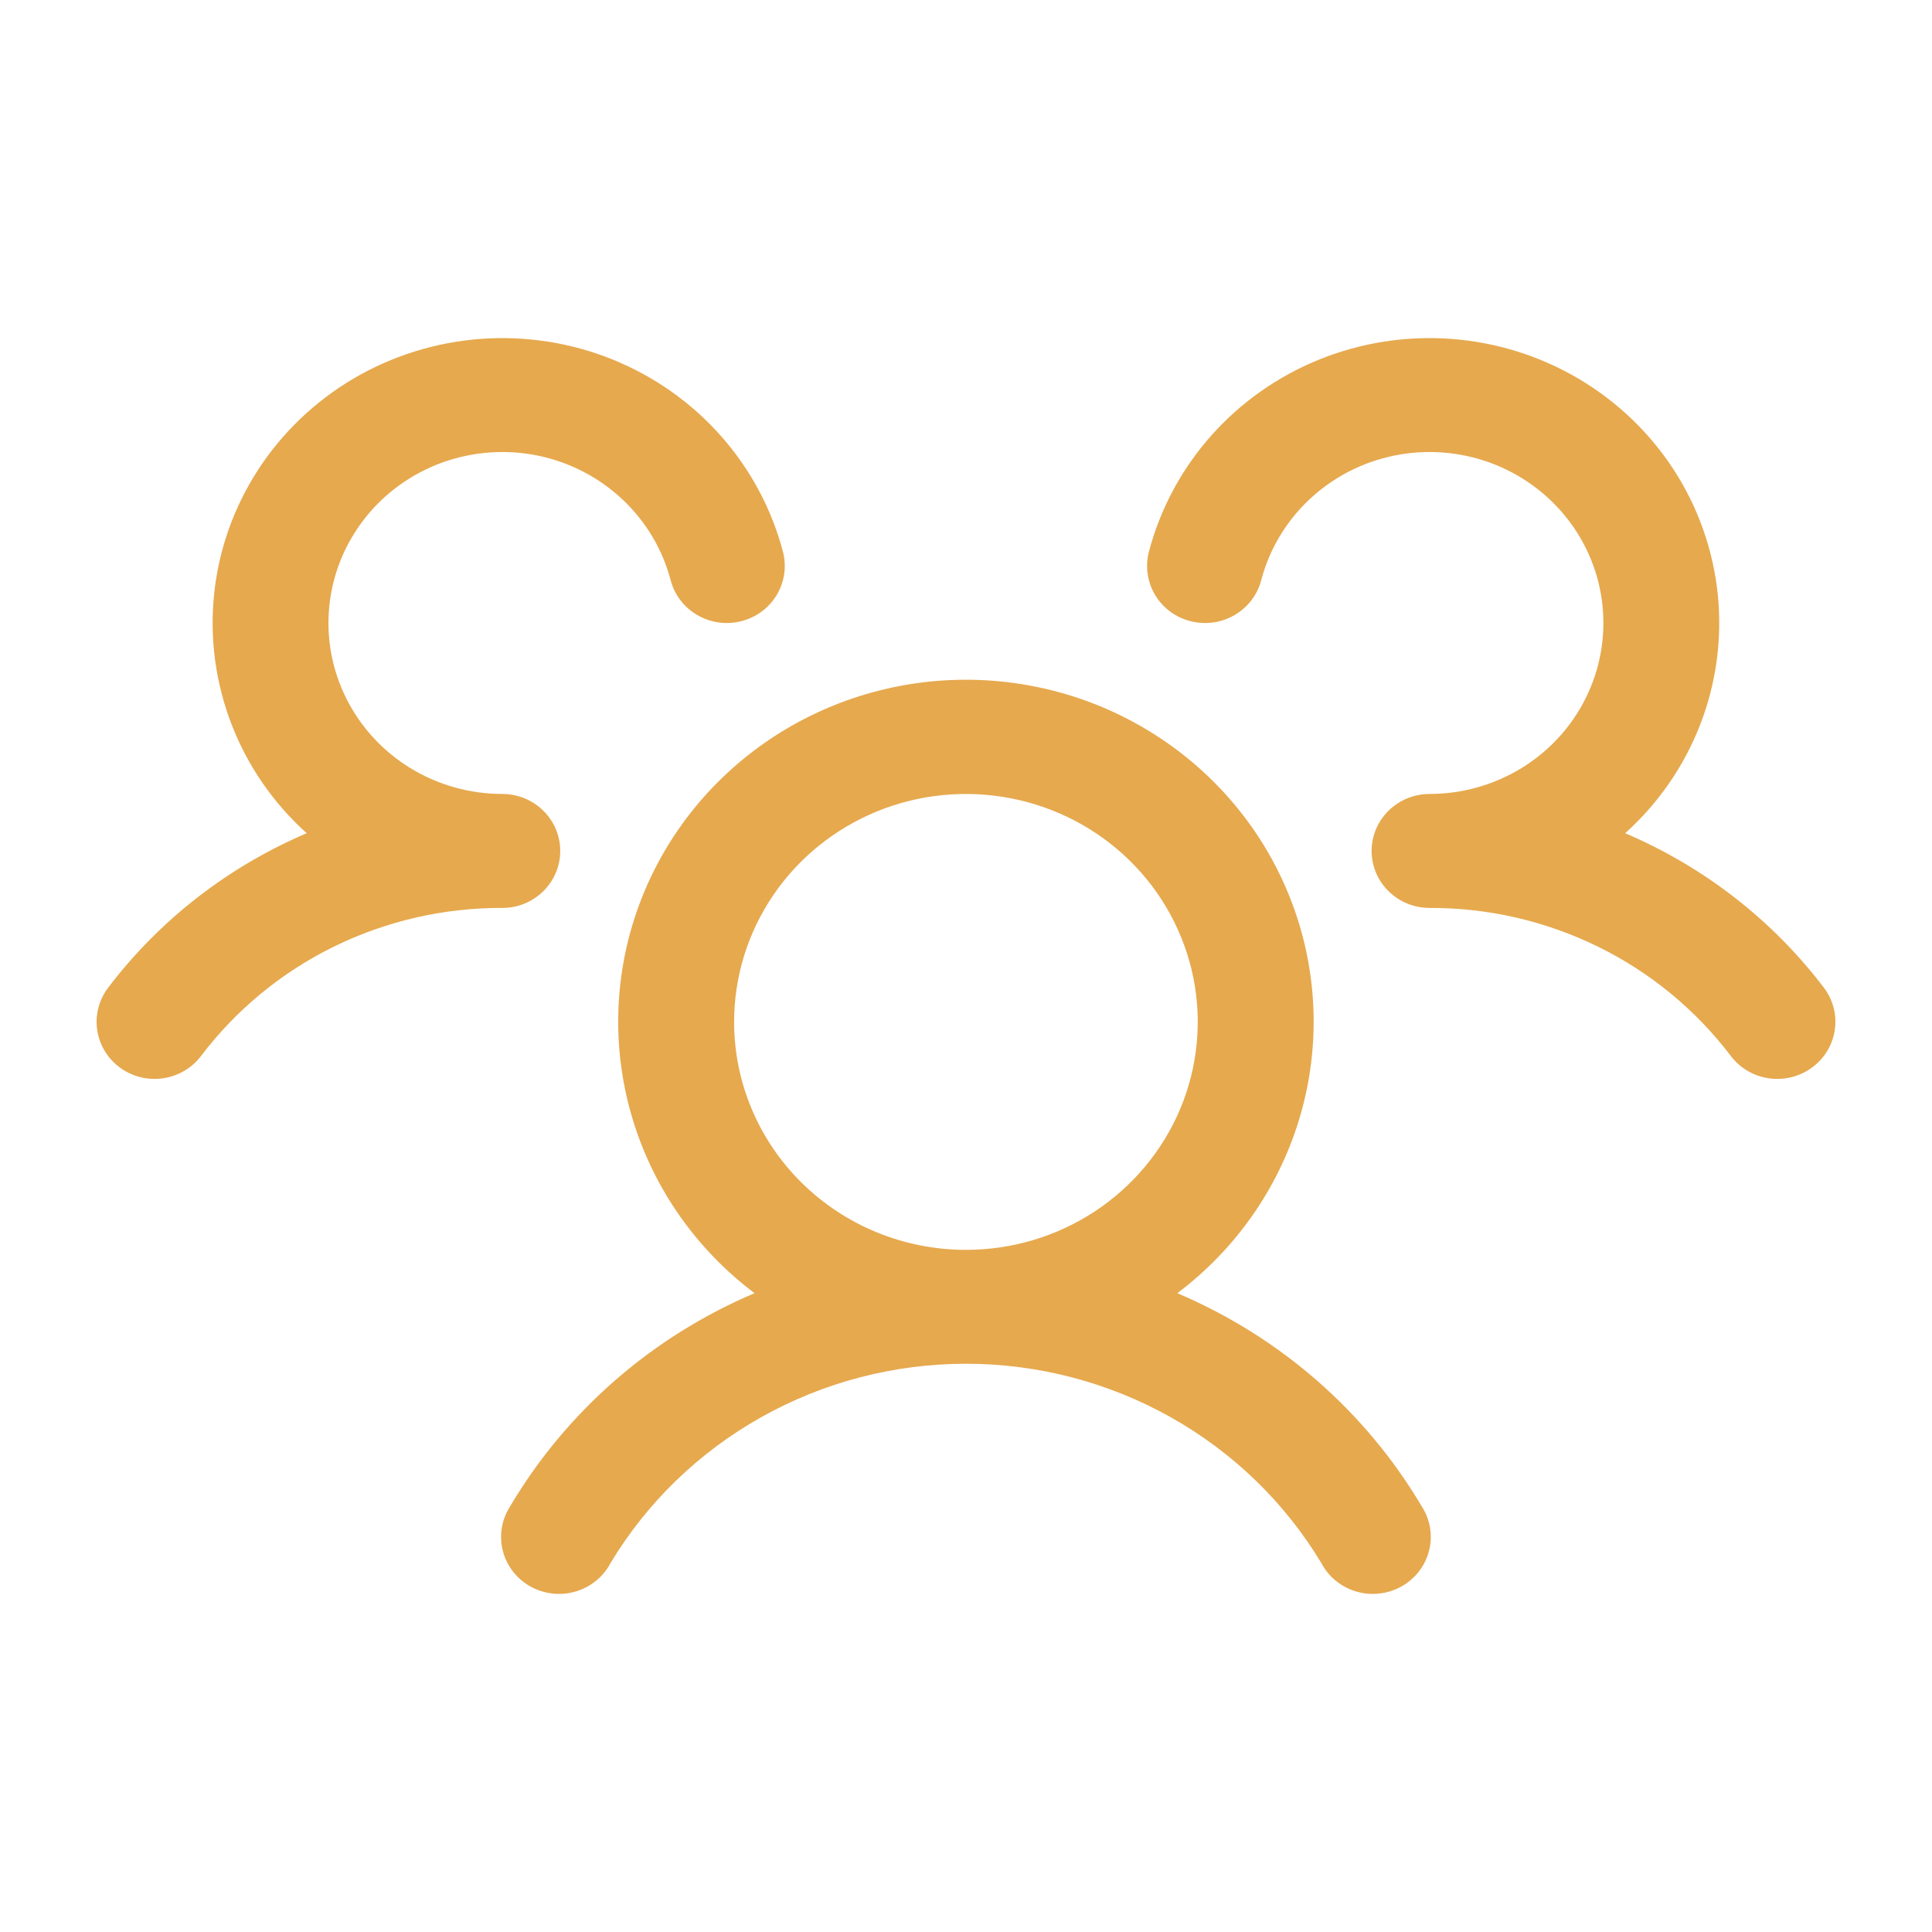
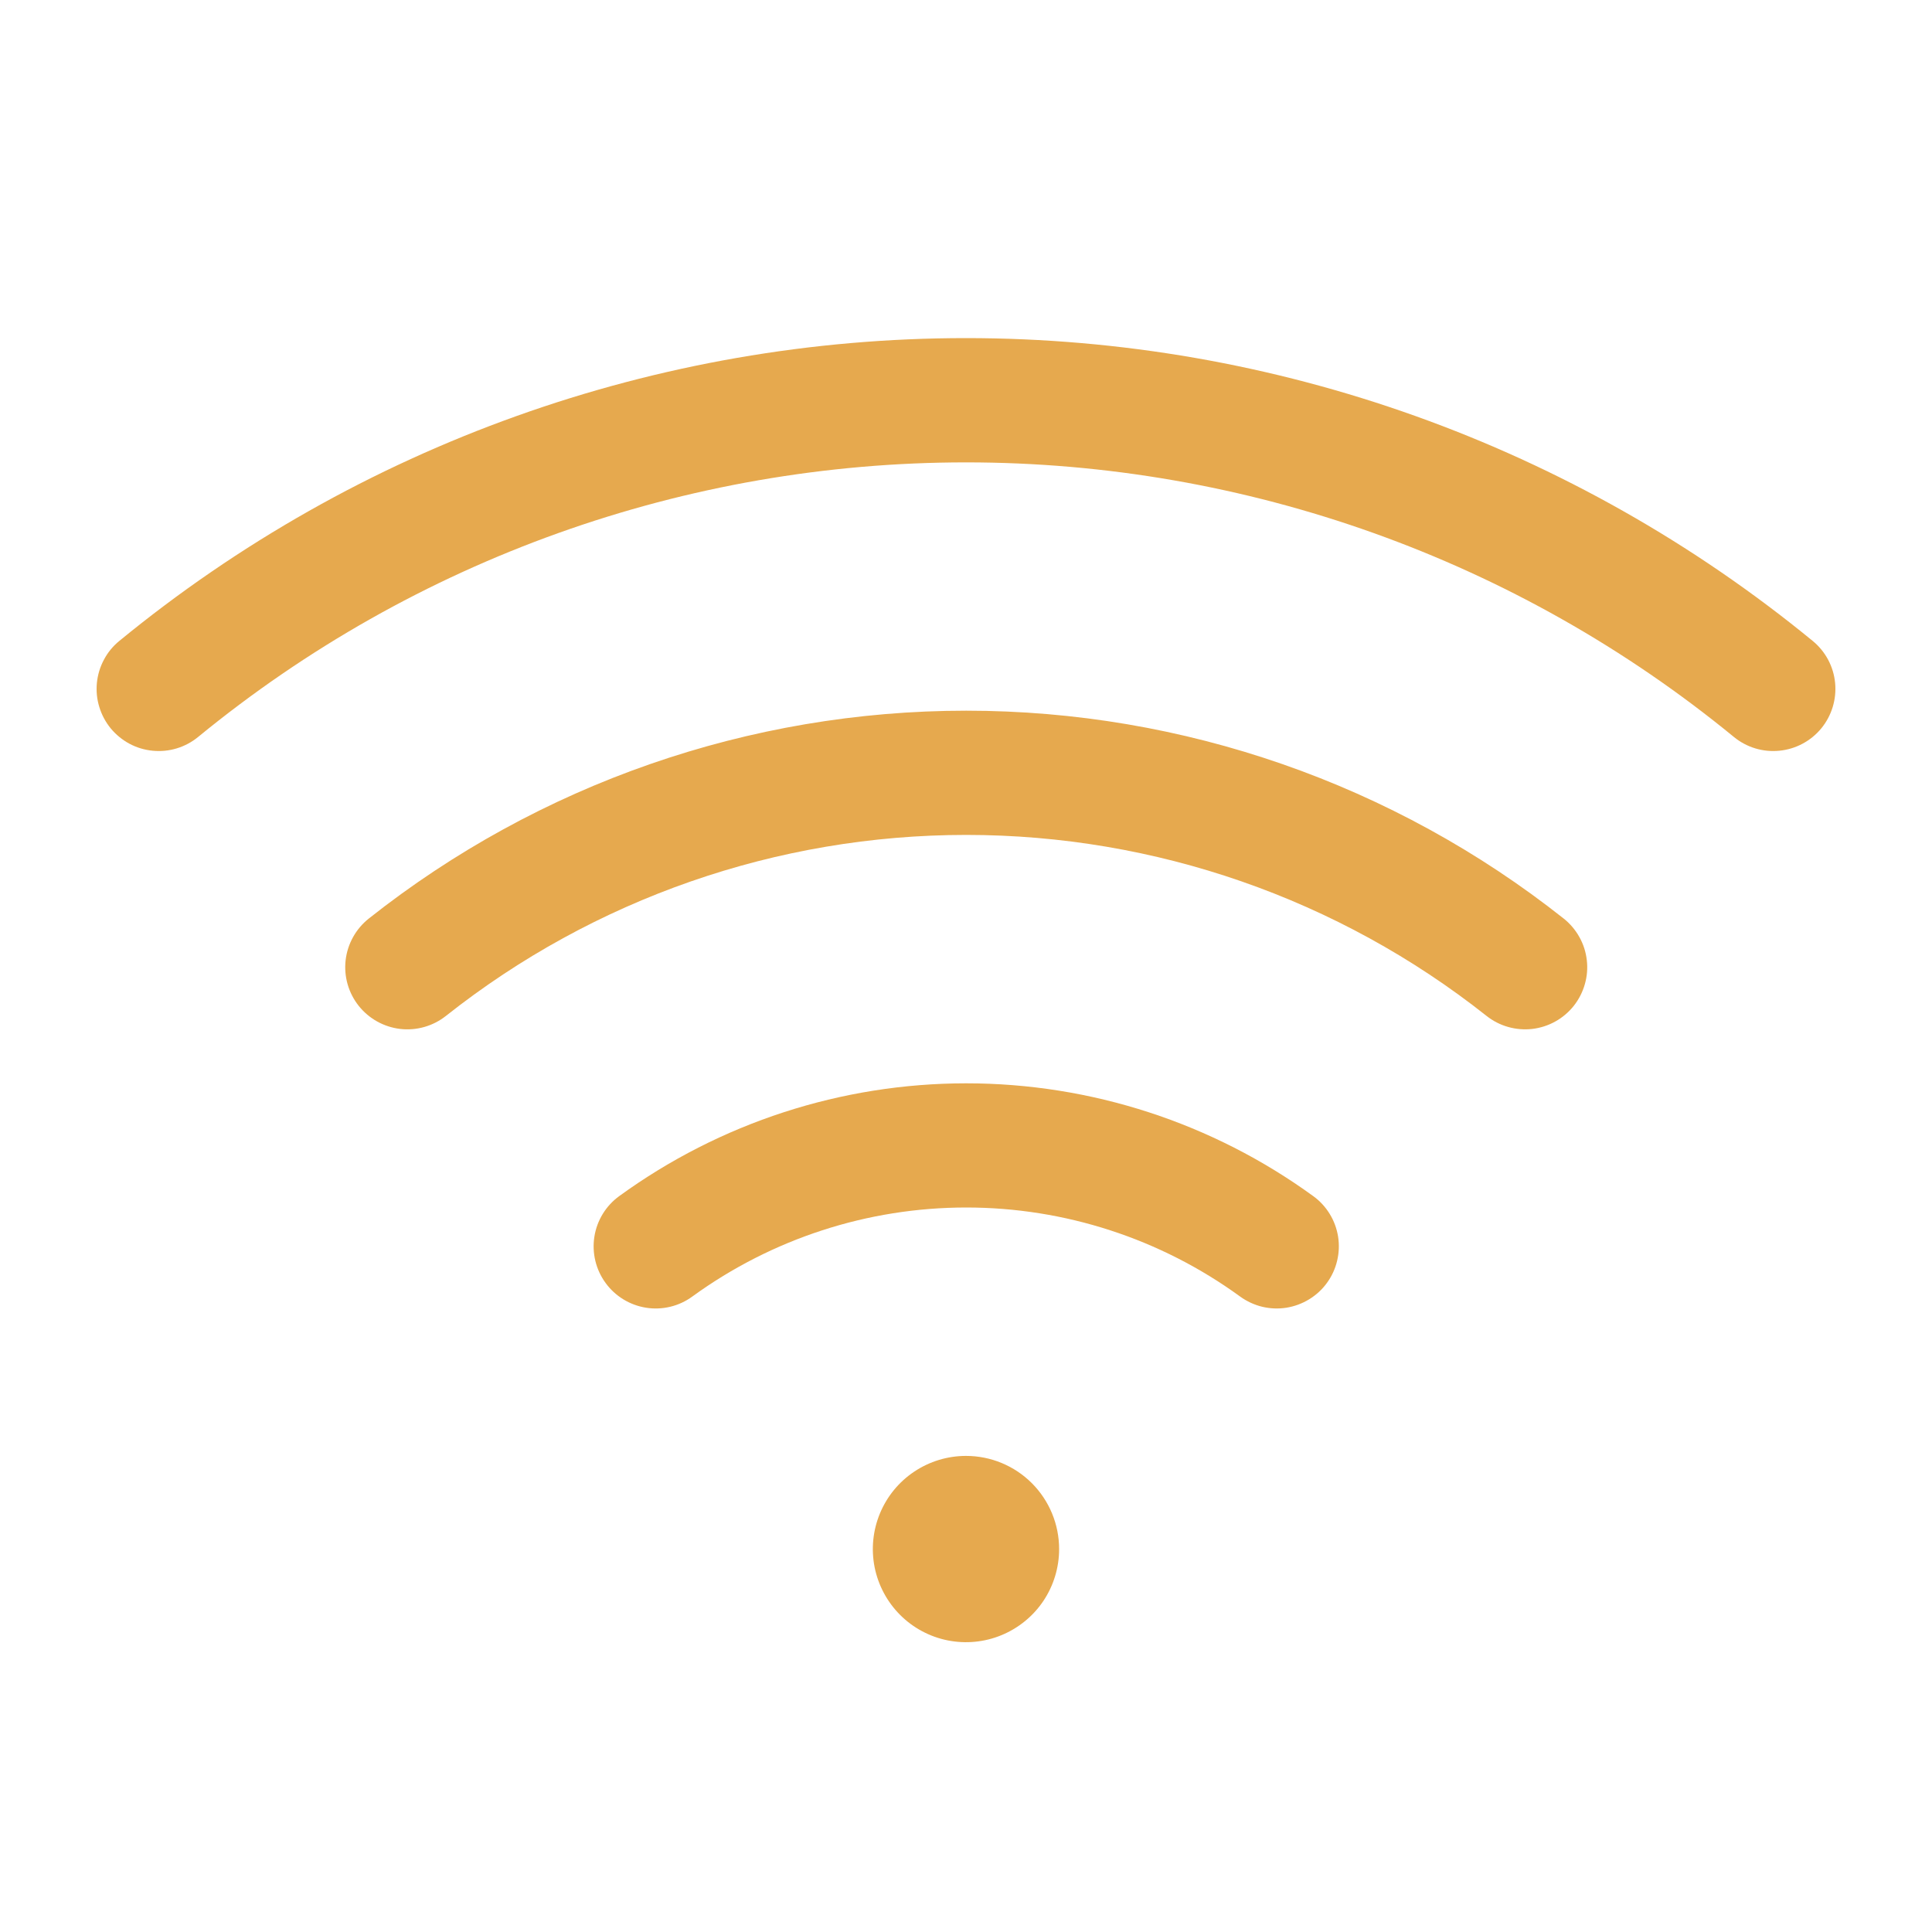
<svg xmlns="http://www.w3.org/2000/svg" width="40" height="40" viewBox="0 0 40 40" fill="none">
-   <path d="M37.516 22.102C37.39 22.195 37.247 22.262 37.094 22.301C36.942 22.339 36.783 22.348 36.627 22.326C36.471 22.304 36.321 22.252 36.185 22.173C36.05 22.094 35.931 21.99 35.837 21.866C35.113 20.91 34.172 20.134 33.088 19.601C32.005 19.069 30.809 18.793 29.597 18.798C29.361 18.798 29.131 18.73 28.934 18.601C28.738 18.473 28.584 18.291 28.492 18.077C28.43 17.931 28.398 17.776 28.398 17.618C28.398 17.46 28.43 17.305 28.492 17.159C28.584 16.945 28.738 16.763 28.934 16.635C29.131 16.506 29.361 16.438 29.597 16.438C30.271 16.438 30.93 16.252 31.502 15.902C32.073 15.552 32.533 15.051 32.829 14.457C33.126 13.862 33.246 13.198 33.178 12.539C33.11 11.88 32.855 11.254 32.443 10.731C32.03 10.207 31.477 9.808 30.846 9.578C30.214 9.349 29.53 9.298 28.871 9.431C28.211 9.565 27.603 9.878 27.116 10.334C26.628 10.791 26.28 11.372 26.112 12.013C26.072 12.164 26.003 12.305 25.909 12.428C25.814 12.552 25.695 12.656 25.559 12.735C25.423 12.814 25.273 12.866 25.117 12.887C24.961 12.909 24.802 12.9 24.649 12.861C24.497 12.823 24.353 12.755 24.227 12.662C24.102 12.568 23.995 12.452 23.915 12.318C23.835 12.184 23.783 12.037 23.761 11.883C23.739 11.73 23.748 11.573 23.787 11.423C24.021 10.534 24.462 9.712 25.076 9.02C25.69 8.328 26.46 7.787 27.324 7.439C28.188 7.092 29.122 6.947 30.053 7.017C30.984 7.087 31.886 7.37 32.686 7.843C33.486 8.316 34.163 8.966 34.663 9.741C35.163 10.517 35.471 11.396 35.565 12.31C35.658 13.223 35.533 14.146 35.2 15.004C34.867 15.861 34.336 16.631 33.647 17.251C35.278 17.945 36.697 19.048 37.761 20.448C37.855 20.573 37.924 20.714 37.963 20.864C38.002 21.015 38.01 21.171 37.987 21.325C37.965 21.479 37.911 21.626 37.831 21.759C37.75 21.893 37.643 22.009 37.516 22.102ZM29.435 31.187C29.522 31.321 29.581 31.472 29.607 31.629C29.633 31.786 29.627 31.946 29.588 32.101C29.55 32.255 29.48 32.401 29.383 32.528C29.286 32.655 29.163 32.762 29.023 32.842C28.883 32.921 28.728 32.972 28.567 32.991C28.407 33.011 28.244 32.998 28.088 32.953C27.933 32.909 27.788 32.834 27.663 32.733C27.538 32.633 27.435 32.508 27.36 32.367C26.604 31.108 25.527 30.065 24.236 29.341C22.945 28.616 21.485 28.235 19.998 28.235C18.512 28.235 17.051 28.616 15.761 29.341C14.47 30.065 13.393 31.108 12.637 32.367C12.562 32.508 12.459 32.633 12.334 32.733C12.209 32.834 12.064 32.909 11.908 32.953C11.753 32.998 11.59 33.011 11.429 32.991C11.269 32.972 11.114 32.921 10.974 32.842C10.834 32.762 10.711 32.655 10.614 32.528C10.517 32.401 10.447 32.255 10.409 32.101C10.37 31.946 10.364 31.786 10.39 31.629C10.416 31.472 10.475 31.321 10.562 31.187C11.725 29.222 13.498 27.675 15.622 26.774C14.427 25.875 13.549 24.629 13.111 23.213C12.673 21.798 12.697 20.282 13.18 18.881C13.663 17.479 14.581 16.262 15.803 15.4C17.026 14.537 18.494 14.073 19.998 14.073C21.503 14.073 22.97 14.537 24.193 15.4C25.416 16.262 26.334 17.479 26.817 18.881C27.3 20.282 27.324 21.798 26.886 23.213C26.448 24.629 25.57 25.875 24.375 26.774C26.498 27.675 28.272 29.222 29.435 31.187ZM19.998 25.877C20.948 25.877 21.876 25.601 22.665 25.082C23.454 24.563 24.069 23.826 24.433 22.964C24.796 22.102 24.891 21.152 24.706 20.237C24.52 19.322 24.063 18.48 23.392 17.82C22.721 17.16 21.866 16.711 20.935 16.529C20.004 16.347 19.039 16.44 18.162 16.797C17.285 17.155 16.535 17.759 16.008 18.536C15.48 19.312 15.199 20.224 15.199 21.158C15.199 22.41 15.705 23.61 16.605 24.495C17.505 25.38 18.726 25.877 19.998 25.877ZM11.599 17.618C11.599 17.305 11.473 17.005 11.248 16.784C11.023 16.562 10.718 16.438 10.399 16.438C9.726 16.438 9.067 16.252 8.495 15.902C7.924 15.552 7.464 15.051 7.168 14.457C6.871 13.862 6.75 13.198 6.819 12.539C6.887 11.88 7.142 11.254 7.554 10.731C7.966 10.207 8.52 9.808 9.151 9.578C9.783 9.349 10.467 9.298 11.126 9.431C11.786 9.565 12.394 9.878 12.881 10.334C13.369 10.791 13.717 11.372 13.885 12.013C13.965 12.316 14.163 12.576 14.438 12.735C14.712 12.894 15.039 12.94 15.347 12.861C15.656 12.783 15.92 12.588 16.081 12.318C16.243 12.048 16.289 11.727 16.21 11.423C15.976 10.534 15.535 9.712 14.921 9.02C14.307 8.328 13.537 7.787 12.673 7.439C11.809 7.092 10.874 6.947 9.944 7.017C9.013 7.087 8.111 7.37 7.311 7.843C6.511 8.316 5.834 8.966 5.334 9.741C4.834 10.517 4.525 11.396 4.432 12.31C4.339 13.223 4.464 14.146 4.797 15.004C5.129 15.861 5.661 16.631 6.35 17.251C4.72 17.946 3.303 19.048 2.24 20.448C2.049 20.699 1.967 21.013 2.012 21.323C2.057 21.633 2.225 21.913 2.48 22.101C2.734 22.289 3.054 22.37 3.369 22.326C3.685 22.282 3.969 22.116 4.16 21.866C4.883 20.91 5.825 20.134 6.908 19.601C7.992 19.069 9.188 18.793 10.399 18.798C10.718 18.798 11.023 18.674 11.248 18.452C11.473 18.231 11.599 17.931 11.599 17.618Z" fill="#E6A94E" />
+   <path d="M21.928 32.072C21.928 32.453 21.815 32.826 21.604 33.143C21.392 33.46 21.09 33.707 20.738 33.853C20.386 33.999 19.998 34.037 19.624 33.963C19.25 33.889 18.906 33.705 18.636 33.435C18.367 33.166 18.183 32.822 18.108 32.448C18.034 32.074 18.072 31.686 18.218 31.334C18.364 30.981 18.611 30.68 18.929 30.468C19.246 30.256 19.619 30.143 20 30.143C20.512 30.143 21.002 30.346 21.364 30.708C21.725 31.07 21.928 31.56 21.928 32.072ZM37.53 13.27C32.587 9.216 26.393 7 20 7C13.607 7 7.412 9.216 2.47 13.27C2.339 13.377 2.231 13.508 2.152 13.658C2.072 13.806 2.023 13.97 2.006 14.138C1.99 14.306 2.006 14.476 2.056 14.637C2.105 14.799 2.185 14.949 2.292 15.08C2.4 15.21 2.531 15.318 2.68 15.398C2.829 15.478 2.993 15.527 3.161 15.543C3.5 15.577 3.839 15.474 4.103 15.257C8.585 11.582 14.203 9.573 20 9.573C25.797 9.573 31.415 11.582 35.897 15.257C36.161 15.474 36.5 15.577 36.839 15.543C37.179 15.51 37.491 15.343 37.708 15.08C37.924 14.816 38.027 14.477 37.994 14.138C37.961 13.798 37.794 13.486 37.53 13.27ZM32.375 19.018C28.854 16.231 24.495 14.714 20.005 14.714C15.514 14.714 11.156 16.231 7.635 19.018C7.368 19.23 7.196 19.539 7.156 19.878C7.117 20.216 7.214 20.557 7.426 20.824C7.638 21.091 7.947 21.263 8.286 21.303C8.625 21.342 8.965 21.245 9.233 21.033C12.299 18.606 16.094 17.286 20.005 17.286C23.915 17.286 27.711 18.606 30.777 21.033C30.909 21.138 31.061 21.216 31.224 21.262C31.386 21.308 31.556 21.322 31.724 21.303C31.891 21.283 32.054 21.231 32.201 21.149C32.349 21.067 32.479 20.956 32.584 20.824C32.688 20.692 32.766 20.54 32.812 20.378C32.859 20.215 32.873 20.045 32.853 19.878C32.834 19.71 32.782 19.548 32.699 19.4C32.617 19.253 32.507 19.123 32.375 19.018ZM27.19 24.765C25.102 23.247 22.586 22.429 20.005 22.429C17.423 22.429 14.908 23.247 12.819 24.765C12.544 24.965 12.359 25.267 12.306 25.604C12.253 25.941 12.336 26.285 12.537 26.561C12.737 26.837 13.04 27.022 13.377 27.075C13.713 27.128 14.058 27.045 14.333 26.844C15.982 25.645 17.967 25 20.005 25C22.043 25 24.028 25.645 25.676 26.844C25.813 26.943 25.968 27.015 26.132 27.055C26.296 27.094 26.466 27.101 26.633 27.075C26.8 27.048 26.96 26.989 27.104 26.901C27.248 26.813 27.374 26.698 27.473 26.561C27.572 26.425 27.644 26.27 27.683 26.106C27.723 25.941 27.73 25.771 27.704 25.604C27.677 25.437 27.619 25.277 27.53 25.133C27.442 24.989 27.327 24.864 27.19 24.765Z" fill="#E6A94E" />
</svg>
